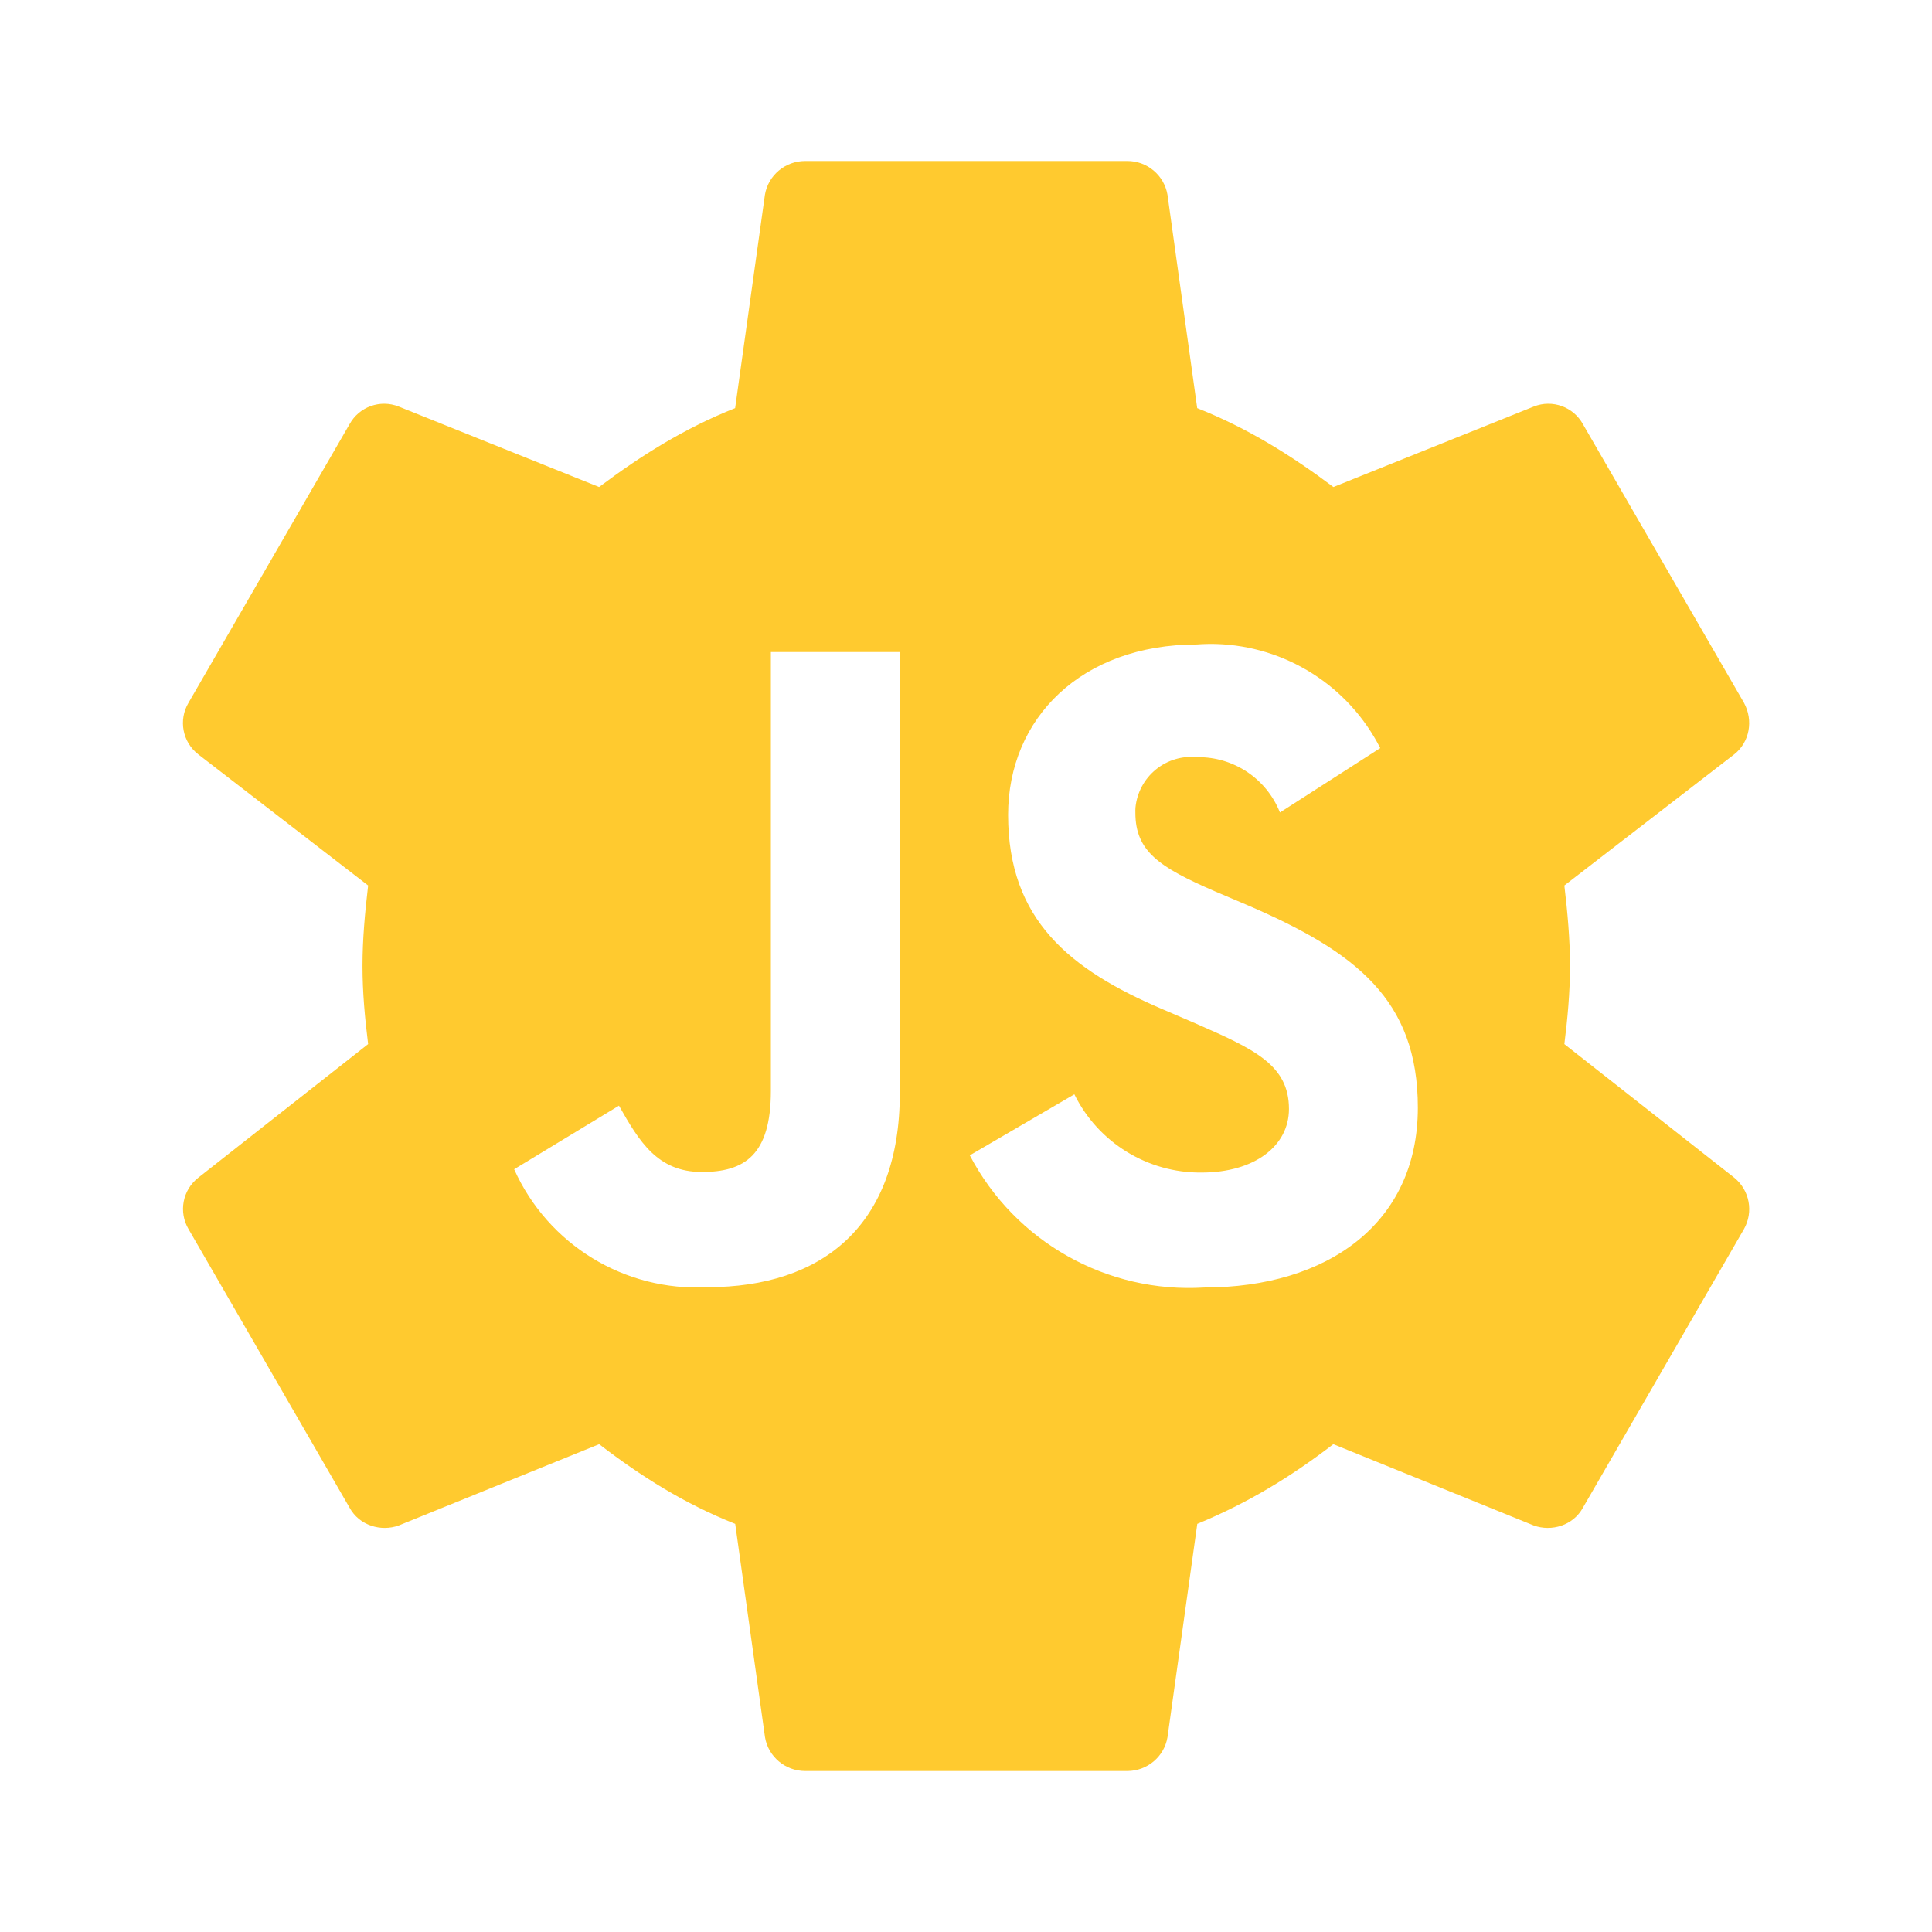
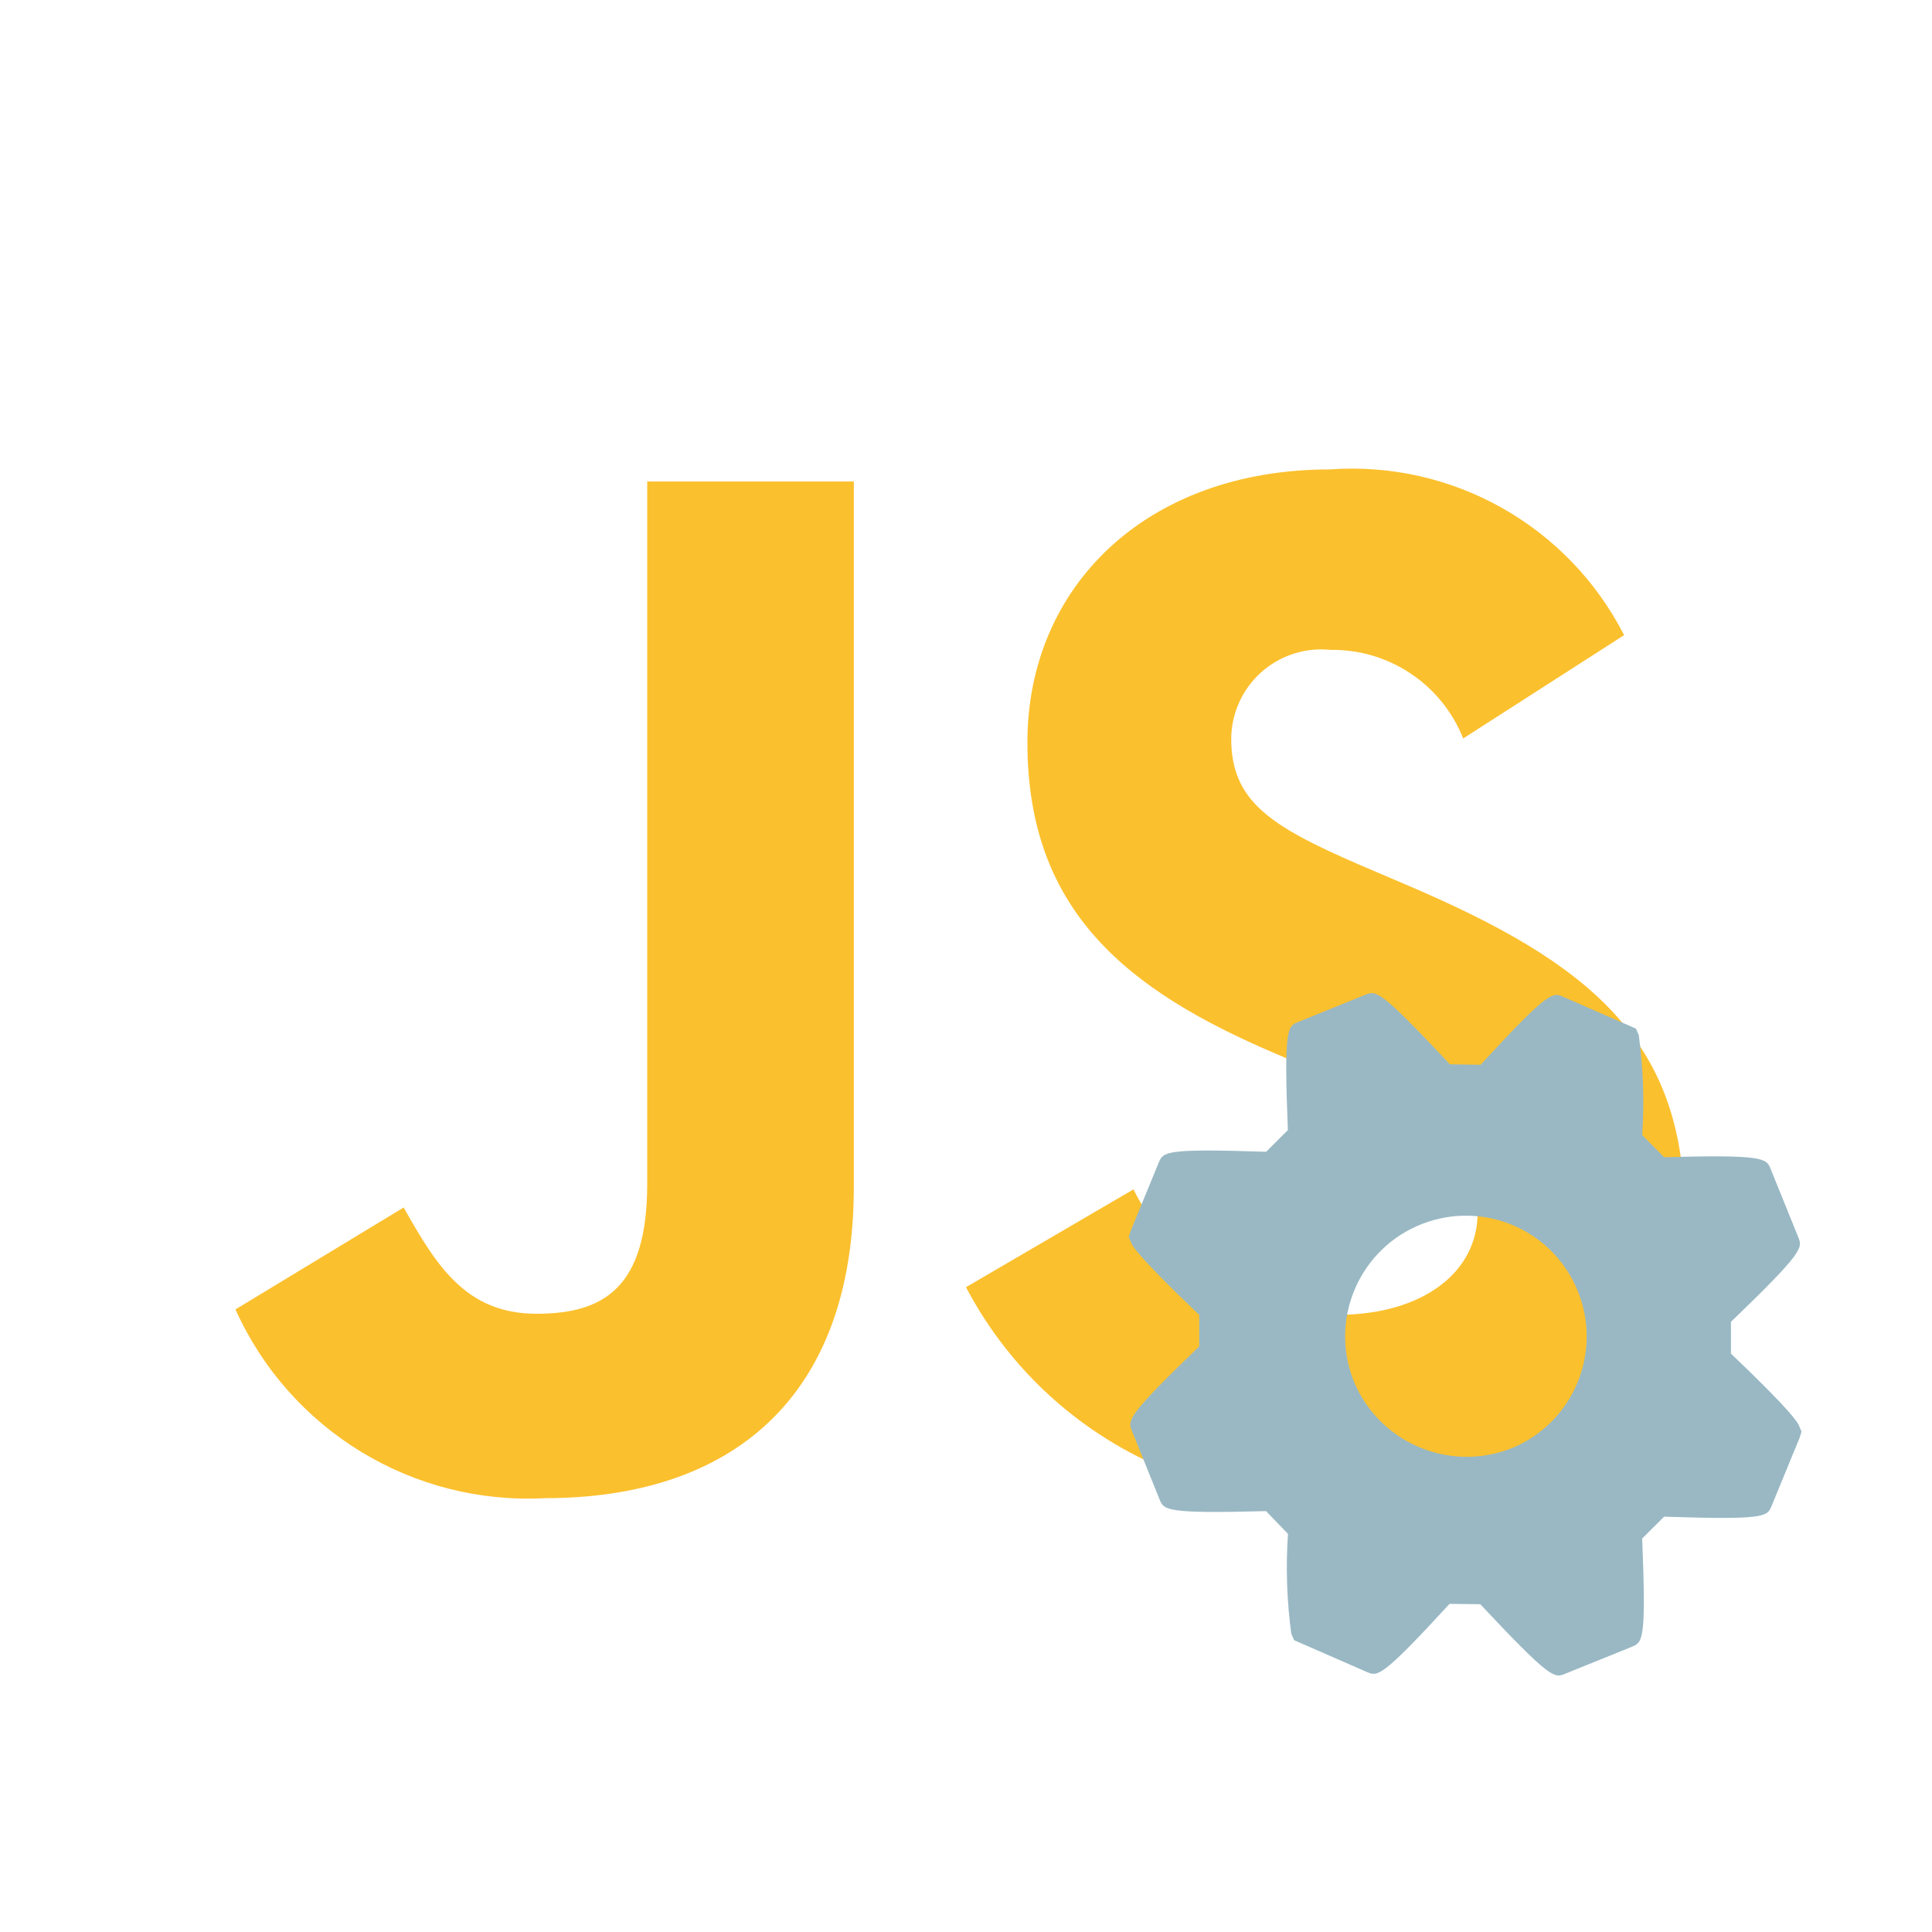
- <svg xmlns="http://www.w3.org/2000/svg" t="1740374584037" class="icon" viewBox="0 0 1024 1024" version="1.1" p-id="2270" width="64" height="64">
-   <path d="M426.752 85.333c-10.667 0-19.627 7.68-21.333 17.92l-15.787 113.067c-26.88 10.667-49.92 25.173-72.107 41.813l-106.24-42.667a20.907 20.907 0 0 0-26.027 9.387l-85.333 147.627a20.992 20.992 0 0 0 5.12 27.307L195.115 469.333c-1.707 14.507-2.987 28.587-2.987 42.667 0 14.08 1.28 27.733 2.987 41.387l-90.027 70.827a20.992 20.992 0 0 0-5.12 27.307l85.333 147.627c5.12 9.387 16.64 12.8 26.027 9.387l106.24-43.093c22.187 17.067 45.227 31.573 72.107 42.24l15.787 113.067c1.707 10.24 10.667 17.92 21.333 17.92h170.667c10.667 0 19.627-7.68 21.333-17.92l15.787-113.067c26.88-11.093 49.92-25.173 72.107-42.24l106.24 43.093c9.387 3.413 20.907 0 26.027-9.387l85.333-147.627a21.461 21.461 0 0 0-5.077-27.307l-90.069-70.827c1.707-13.653 2.987-27.307 2.987-41.387 0-14.08-1.28-28.16-2.987-42.667l90.069-69.547c8.107-6.4 10.24-17.92 5.12-27.307l-85.333-147.627a20.907 20.907 0 0 0-26.027-9.387l-106.24 42.667c-22.187-16.64-45.312-31.147-72.192-41.813l-15.744-113.067a21.547 21.547 0 0 0-21.333-17.92h-170.667z m217.728 256a101.12 100.992 90 0 1 87.083 55.168l-53.163 34.133a46.507 46.464 90 0 0-43.904-29.312 29.781 29.739 90 0 0-32.683 26.752c-0.085 0.896-0.043 1.749-0.043 2.688 0 20.48 12.672 28.843 41.899 41.557l17.067 7.253c58.027 24.917 90.752 50.347 90.752 107.52 0 61.568-48.256 95.317-113.152 95.317a131.413 131.243 90 0 1-124.331-70.059l55.424-32.341a74.496 74.411 90 0 0 67.328 41.472c28.288 0 46.421-14.165 46.421-33.707 0-23.467-18.603-31.787-49.749-45.44l-17.067-7.339c-49.323-21.035-82.048-47.36-82.048-103.083 0-51.328 38.997-90.325 100.011-90.325A101.12 100.992 90 0 1 644.48 341.333z m-235.904 4.267h68.352v233.557c0 70.827-41.472 103.083-101.973 103.083a106.197 106.027 90 0 1-102.443-62.507l55.552-33.707c10.752 19.029 20.48 35.157 43.947 35.157 22.443 0 36.565-8.832 36.565-43.008V345.6z" fill="#FFCA2F" p-id="2271" />
+ <svg xmlns="http://www.w3.org/2000/svg" viewBox="0 0 32 32">
+   <path d="M18.774,19.7a3.727,3.727,0,0,0,3.376,2.078c1.418,0,2.324-.709,2.324-1.688,0-1.173-.931-1.589-2.491-2.272l-.856-.367c-2.469-1.052-4.11-2.37-4.11-5.156,0-2.567,1.956-4.52,5.012-4.52A5.058,5.058,0,0,1,26.9,10.52l-2.665,1.711a2.327,2.327,0,0,0-2.2-1.467A1.489,1.489,0,0,0,20.4,12.1q-.007.067-.007.135c0,1.027.636,1.442,2.1,2.078l.856.366c2.908,1.247,4.549,2.518,4.549,5.376,0,3.081-2.42,4.769-5.671,4.769A6.575,6.575,0,0,1,16,21.32ZM6.686,20c.538.954,1.027,1.76,2.2,1.76,1.124,0,1.834-.44,1.834-2.15V7.975h3.422V19.658c0,3.543-2.078,5.156-5.11,5.156A5.312,5.312,0,0,1,3.9,21.688Z" style="fill:#fbc02d" />
+   <path d="M27.2,25.482l.363-.361c1.68.055,1.706,0,1.78-.177l.462-1.124.034-.107L29.8,23.62c-.02-.049-.081-.2-1.13-1.2v-.526c1.211-1.166,1.185-1.226,1.116-1.4l-.46-1.136c-.069-.17-.1-.237-1.763-.191L27.2,18.8a8.138,8.138,0,0,0-.057-1.657l-.047-.106-1.2-.525c-.177-.081-.239-.11-1.372,1.124l-.509-.008c-1.167-1.245-1.222-1.223-1.4-1.152l-1.115.452c-.175.071-.236.1-.169,1.79l-.36.359c-1.68-.055-1.7,0-1.778.177l-.462,1.124-.036.108.038.094c.02.048.078.194,1.13,1.2V22.3c-1.211,1.166-1.184,1.226-1.115,1.4l.459,1.137c.07.174.1.236,1.763.192l.363.377a8.169,8.169,0,0,0,.055,1.654l.047.107,1.208.528c.176.073.236.1,1.366-1.13l.509.006c1.168,1.247,1.228,1.223,1.4,1.154l1.113-.45C27.207,27.2,27.268,27.178,27.2,25.482ZM22.412,22.85a2,2,0,1,1,2.618,1.14A2.023,2.023,0,0,1,22.412,22.85Z" style="fill:#99b8c4" />
</svg>
